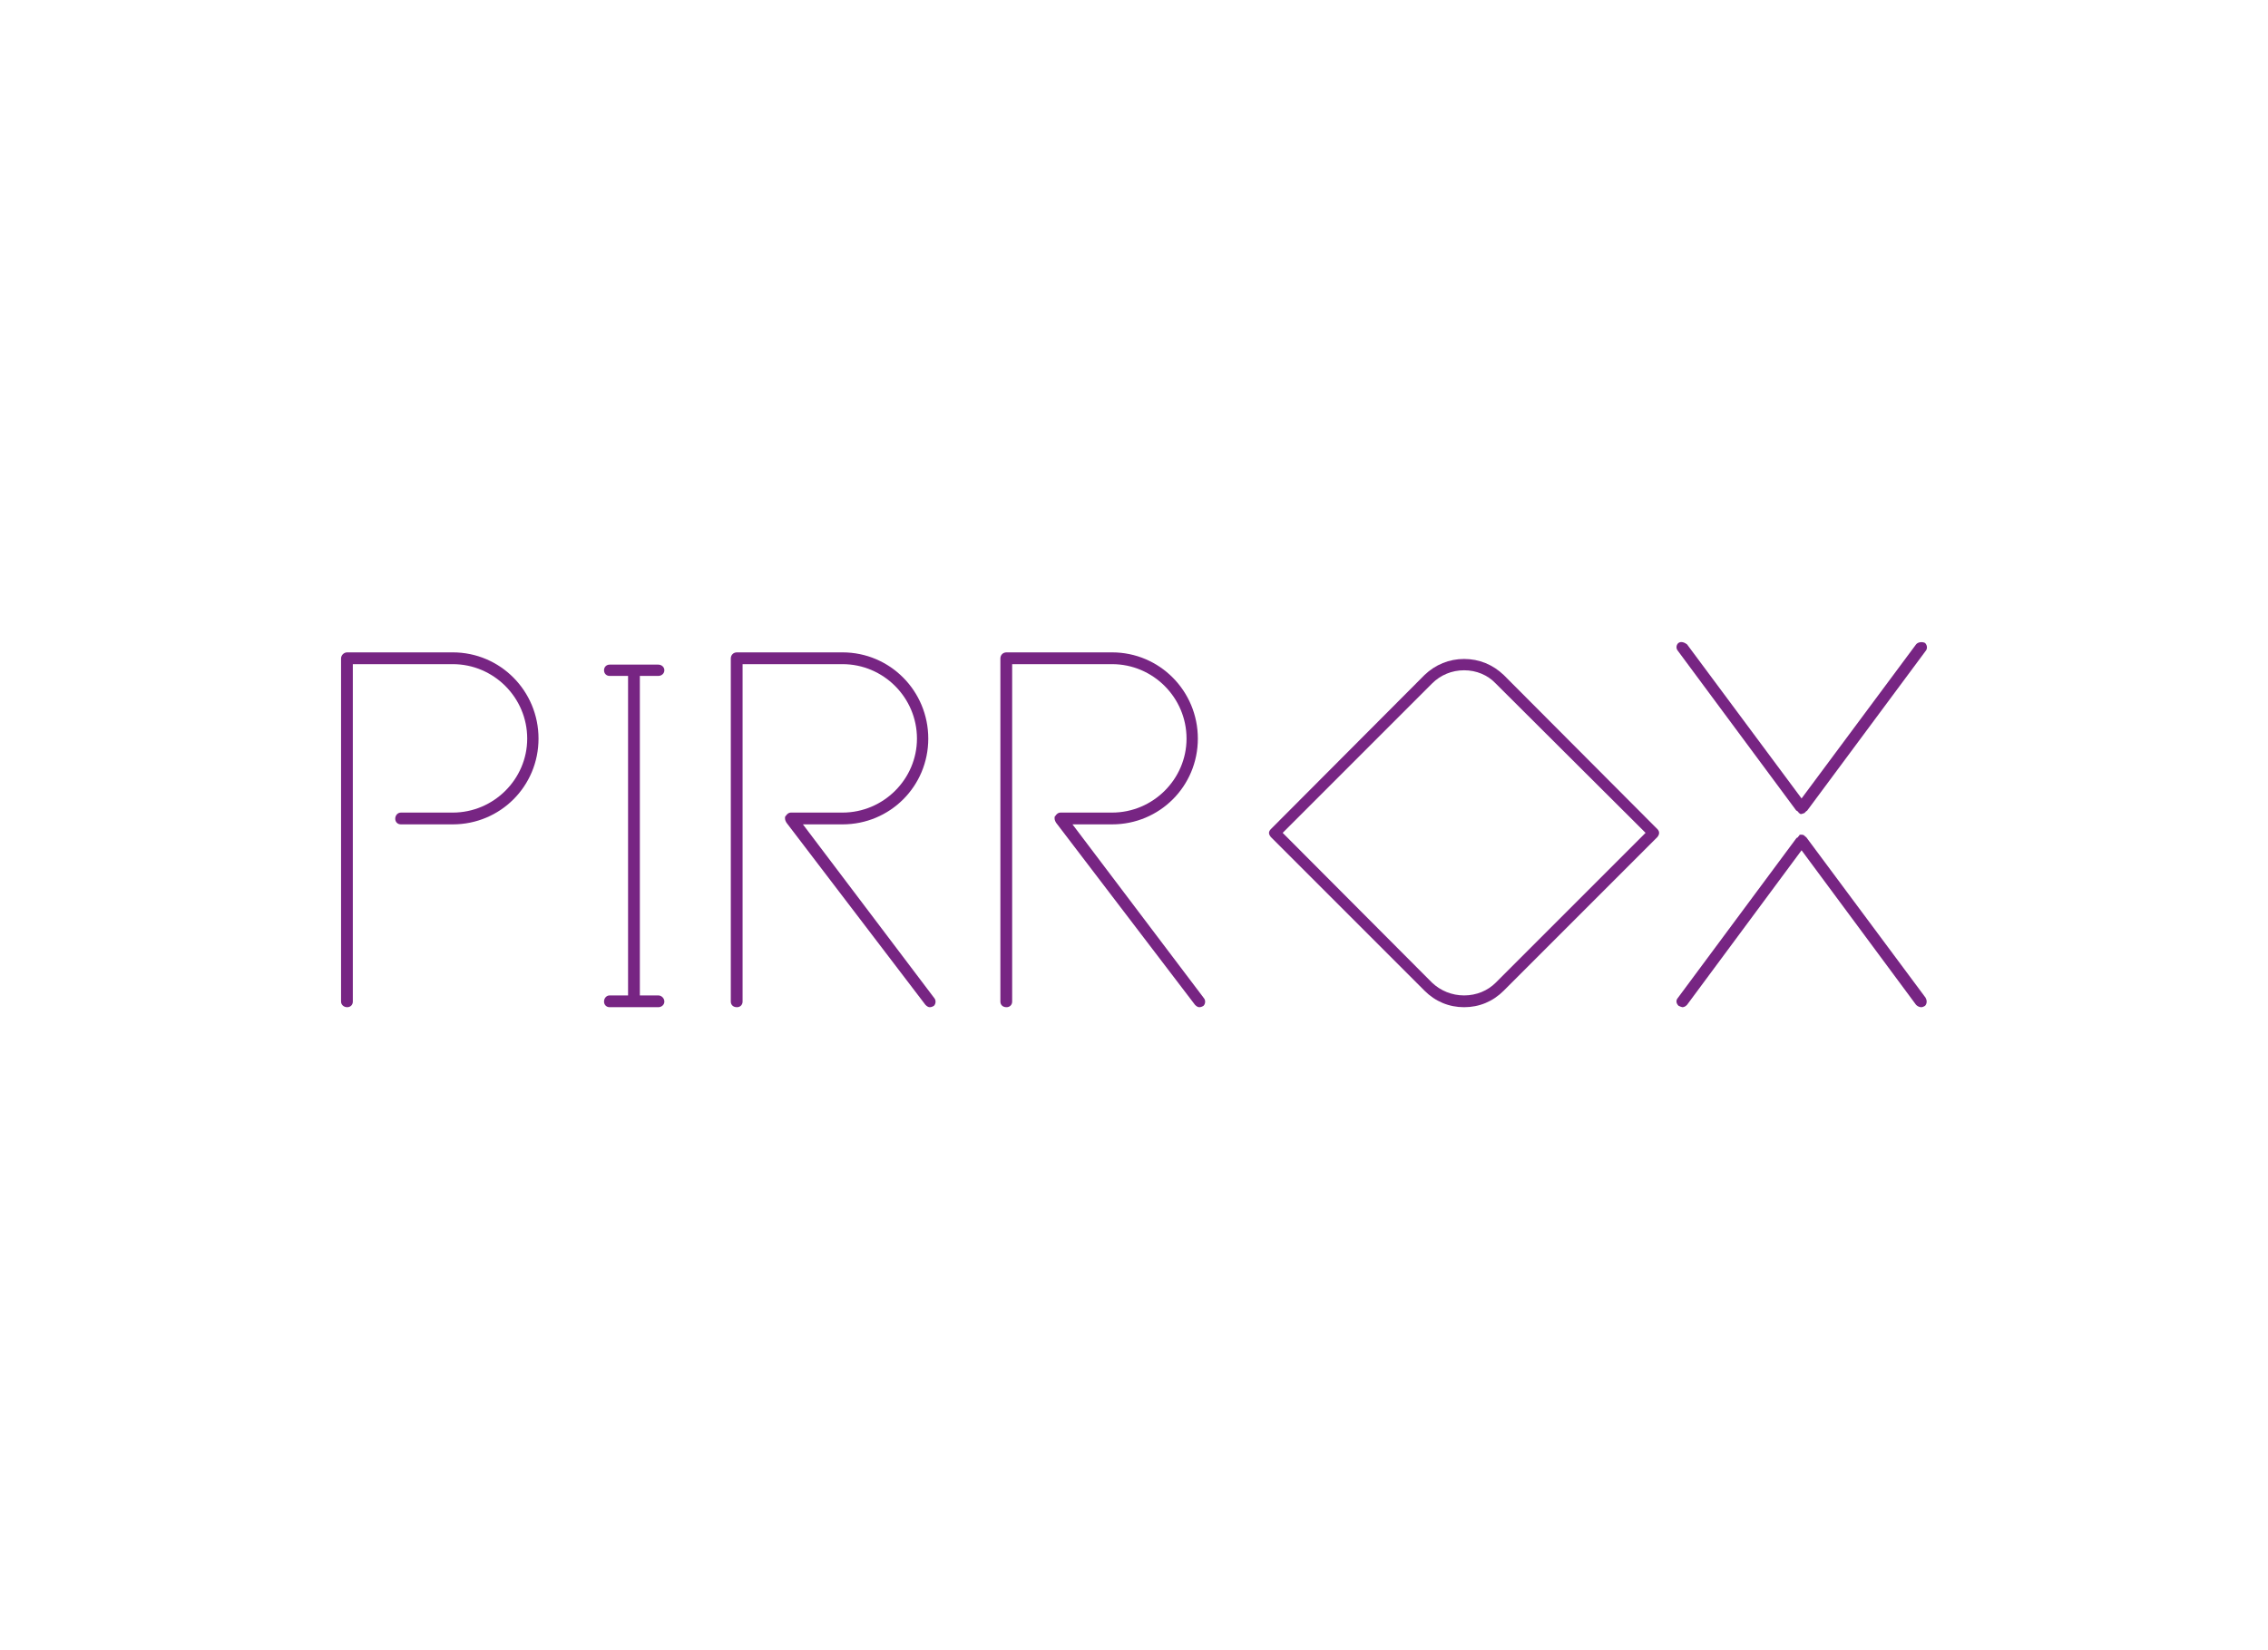
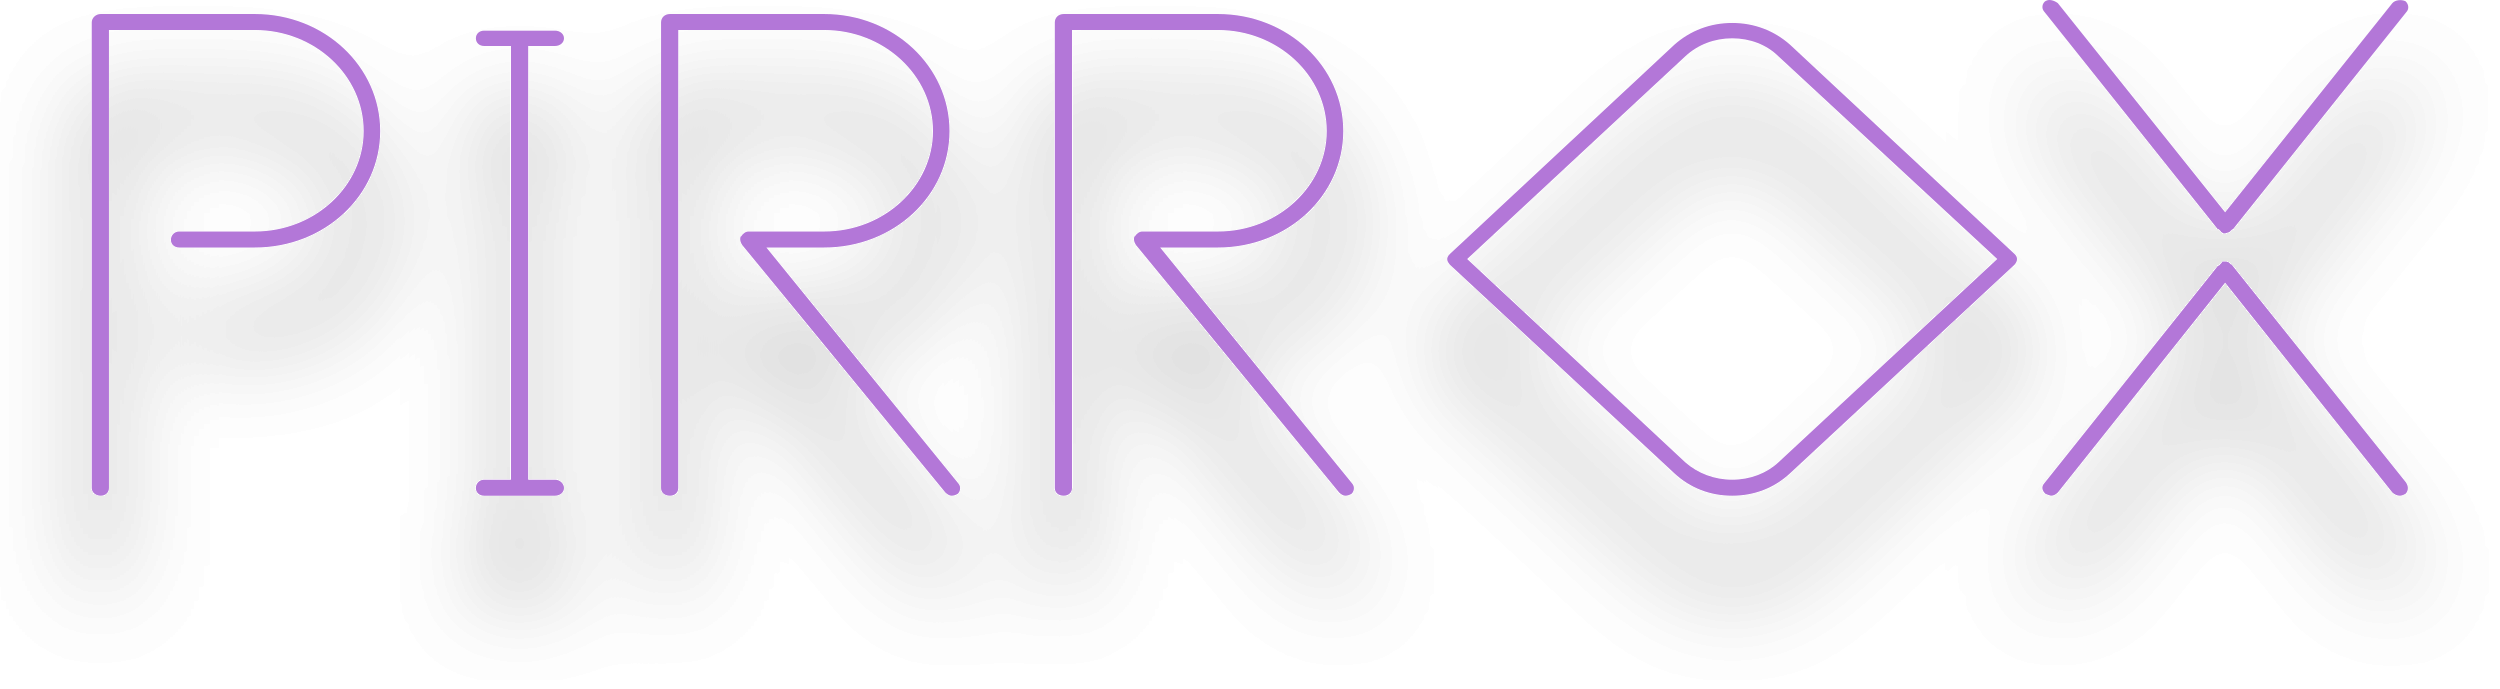
- <svg xmlns="http://www.w3.org/2000/svg" contrastcolor="d3b9d7" template="Contrast" presentation="2.5" layouttype="undefined" specialfontid="undefined" id1="725" id2="277" companyname="Pirrox" companytagline="" version="1.1" viewBox="0 35 550 400">
-   <g fill="#772583" fill-rule="nonzero" stroke="none" stroke-width="1" stroke-linecap="butt" stroke-linejoin="miter" stroke-miterlimit="10" stroke-dasharray="" stroke-dashoffset="0" font-family="none" font-weight="none" font-size="none" text-anchor="none">
-     <g data-paper-data="{&quot;isGlobalGroup&quot;:true,&quot;bounds&quot;:{&quot;x&quot;:82.70688751958727,&quot;y&quot;:190.71955468631177,&quot;width&quot;:384.5862249608254,&quot;height&quot;:88.56089062737652}}">
-       <g data-paper-data="{&quot;isPrimaryText&quot;:true}">
-         <path d="M109.793,193.221h-25.601c-0.8,0 -1.486,0.686 -1.486,1.486v83.202c0,0.8 0.686,1.371 1.486,1.371c0.8,0 1.371,-0.571 1.371,-1.371v-81.831h24.229c9.943,0 18.058,8.114 18.058,18.058c0,9.829 -8.114,17.943 -18.058,17.943h-12.572c-0.8,0 -1.371,0.686 -1.371,1.486c0,0.8 0.571,1.371 1.371,1.371h12.572c11.543,0 20.801,-9.257 20.801,-20.801c0,-11.543 -9.257,-20.915 -20.801,-20.915z" data-paper-data="{&quot;glyphName&quot;:&quot;P&quot;,&quot;glyphIndex&quot;:0,&quot;firstGlyphOfWord&quot;:true,&quot;word&quot;:1}" />
-         <path d="M152.309,276.423h-4.457c-0.8,0 -1.371,0.686 -1.371,1.486c0,0.8 0.571,1.371 1.371,1.371h11.772c0.8,0 1.486,-0.571 1.486,-1.371c0,-0.8 -0.686,-1.486 -1.486,-1.486h-4.457v-77.488h4.457c0.8,0 1.486,-0.571 1.486,-1.371c0,-0.8 -0.686,-1.371 -1.486,-1.371h-11.772c-0.8,0 -1.371,0.571 -1.371,1.371c0,0.8 0.571,1.371 1.371,1.371h4.457z" data-paper-data="{&quot;glyphName&quot;:&quot;I&quot;,&quot;glyphIndex&quot;:1,&quot;word&quot;:1}" />
-         <path d="M226.596,277.109l-31.886,-42.172h9.6c11.543,0 20.801,-9.257 20.801,-20.801c0,-11.543 -9.257,-20.915 -20.801,-20.915h-25.601c-0.914,0 -1.486,0.686 -1.486,1.486v83.202c0,0.8 0.571,1.371 1.486,1.371c0.8,0 1.371,-0.571 1.371,-1.371v-81.831h24.229c9.943,0 18.058,8.114 18.058,18.058c0,9.829 -8.114,17.943 -18.058,17.943h-12.572c-0.457,0 -0.914,0.343 -1.257,0.914v-0.114c-0.229,0.457 -0.114,1.143 0.229,1.6l-0.114,-0.114l33.829,44.344c0.343,0.343 0.686,0.571 1.029,0.571c0.343,0 0.686,-0.114 1.029,-0.343l-0.114,0.114c0.571,-0.457 0.686,-1.371 0.229,-1.943z" data-paper-data="{&quot;glyphName&quot;:&quot;R&quot;,&quot;glyphIndex&quot;:2,&quot;word&quot;:1}" />
-         <path d="M291.969,277.109l-31.886,-42.172h9.6c11.543,0 20.801,-9.257 20.801,-20.801c0,-11.543 -9.257,-20.915 -20.801,-20.915h-25.601c-0.914,0 -1.486,0.686 -1.486,1.486v83.202c0,0.8 0.571,1.371 1.486,1.371c0.8,0 1.371,-0.571 1.371,-1.371v-81.831h24.229c9.943,0 18.058,8.114 18.058,18.058c0,9.829 -8.114,17.943 -18.058,17.943h-12.572c-0.457,0 -0.914,0.343 -1.257,0.914v-0.114c-0.229,0.457 -0.114,1.143 0.229,1.6l-0.114,-0.114l33.829,44.344c0.343,0.343 0.686,0.571 1.029,0.571c0.343,0 0.686,-0.114 1.029,-0.343l-0.114,0.114c0.571,-0.457 0.686,-1.371 0.229,-1.943z" data-paper-data="{&quot;glyphName&quot;:&quot;R&quot;,&quot;glyphIndex&quot;:3,&quot;word&quot;:1}" />
-         <path d="M308.198,238.022l37.258,37.258c2.629,2.629 5.943,4 9.6,4c3.657,0 6.972,-1.371 9.6,-4l37.258,-37.258c0.571,-0.686 0.571,-1.371 0,-1.943l-37.258,-37.372c-2.629,-2.514 -5.943,-3.886 -9.6,-3.886c-3.657,0 -6.972,1.371 -9.6,3.886l-37.258,37.372c-0.343,0.343 -0.457,0.686 -0.457,0.914c0,0.343 0.114,0.571 0.457,1.029zM311.055,236.994l36.229,-36.229c2.057,-2.057 4.8,-3.2 7.772,-3.2c2.971,0 5.714,1.143 7.657,3.2l36.344,36.229l-36.344,36.344c-1.943,1.943 -4.686,3.086 -7.657,3.086c-2.971,0 -5.714,-1.143 -7.772,-3.086z" data-paper-data="{&quot;glyphName&quot;:&quot;O&quot;,&quot;glyphIndex&quot;:4,&quot;word&quot;:1}" />
-         <path d="M406.829,192.764l28.801,38.858c0.229,0 0.229,0.114 0.571,0.457c0,0.114 0,0.114 0.114,0.114c0,0 0.229,0.229 0.343,0.229h0.229l0.686,-0.229c0,0 -0.114,0 0.229,-0.114c-0.229,0 -0.229,0 0,-0.114l0.343,-0.343v0.114l28.915,-38.972c0.343,-0.457 0.343,-1.257 -0.229,-1.829c-0.686,-0.343 -1.714,-0.229 -2.171,0.343l-27.772,37.372l-27.772,-37.372c-0.571,-0.457 -1.486,-0.8 -2.057,-0.343l0.114,-0.114c-0.686,0.457 -0.8,1.371 -0.343,1.943zM467.059,277.109l-29.144,-39.201v0.114l-0.457,-0.457c0,0 -0.114,0 -0.343,-0.114h-0.686c-0.114,0.229 -0.114,0.229 -0.343,0.457c-0.114,0.229 -0.114,0.114 -0.343,0.343v-0.114l-28.915,38.972c-0.457,0.571 -0.343,1.257 0.229,1.829c0.229,0.114 0.8,0.343 0.914,0.343c0.457,0 0.8,-0.229 1.143,-0.571l27.772,-37.487l27.772,37.487c0.343,0.343 0.8,0.571 1.257,0.571c0.229,0 0.571,-0.114 0.914,-0.343l-0.114,0.114c0.571,-0.457 0.686,-1.371 0.229,-2.057z" data-paper-data="{&quot;glyphName&quot;:&quot;X&quot;,&quot;glyphIndex&quot;:5,&quot;lastGlyphOfWord&quot;:true,&quot;word&quot;:1}" />
-       </g>
-     </g>
+ <svg xmlns="http://www.w3.org/2000/svg" width="109" height="30" viewBox="0 0 109 30" fill="none">
+   <g filter="url(#filter0_dd_1_4)">
+     <path d="M11.113 0.611H4.39C4.18 0.611 4 0.778 4 0.973V21.278C4 21.473 4.18 21.613 4.39 21.613C4.6 21.613 4.75 21.473 4.75 21.278V1.308H11.113C13.725 1.308 15.856 3.288 15.856 5.715C15.856 8.113 13.725 10.094 11.113 10.094H7.812C7.602 10.094 7.452 10.261 7.452 10.456C7.452 10.651 7.602 10.791 7.812 10.791H11.113C14.145 10.791 16.576 8.532 16.576 5.715C16.576 2.898 14.145 0.611 11.113 0.611Z" fill="#B377D8" />
+     <path d="M22.279 20.915H21.108C20.898 20.915 20.748 21.083 20.748 21.278C20.748 21.473 20.898 21.613 21.108 21.613H24.2C24.41 21.613 24.59 21.473 24.59 21.278C24.59 21.083 24.41 20.915 24.2 20.915H23.029V2.005H24.2C24.41 2.005 24.59 1.866 24.59 1.67C24.59 1.475 24.41 1.336 24.2 1.336H21.108C20.898 1.336 20.748 1.475 20.748 1.67C20.748 1.866 20.898 2.005 21.108 2.005H22.279V20.915Z" fill="#B377D8" />
+     <path d="M41.788 21.083L33.414 10.791H35.935C38.967 10.791 41.398 8.532 41.398 5.715C41.398 2.898 38.967 0.611 35.935 0.611H29.212C28.972 0.611 28.822 0.778 28.822 0.973V21.278C28.822 21.473 28.972 21.613 29.212 21.613C29.422 21.613 29.572 21.473 29.572 21.278V1.308H35.935C38.547 1.308 40.678 3.288 40.678 5.715C40.678 8.113 38.547 10.094 35.935 10.094H32.634C32.514 10.094 32.394 10.177 32.304 10.317V10.289C32.244 10.4 32.274 10.568 32.364 10.679L32.334 10.651L41.218 21.473C41.308 21.557 41.398 21.613 41.488 21.613C41.578 21.613 41.668 21.585 41.758 21.529L41.728 21.557C41.878 21.445 41.908 21.222 41.788 21.083Z" fill="#B377D8" />
+     <path d="M58.956 21.083L50.582 10.791H53.104C56.135 10.791 58.566 8.532 58.566 5.715C58.566 2.898 56.135 0.611 53.104 0.611H46.38C46.14 0.611 45.99 0.778 45.99 0.973V21.278C45.99 21.473 46.14 21.613 46.38 21.613C46.59 21.613 46.74 21.473 46.74 21.278V1.308H53.104C55.715 1.308 57.846 3.288 57.846 5.715C57.846 8.113 55.715 10.094 53.104 10.094H49.802C49.682 10.094 49.562 10.177 49.472 10.317V10.289C49.412 10.4 49.442 10.568 49.532 10.679L49.502 10.651L58.386 21.473C58.476 21.557 58.566 21.613 58.656 21.613C58.746 21.613 58.836 21.585 58.926 21.529L58.896 21.557C59.047 21.445 59.077 21.222 58.956 21.083Z" fill="#B377D8" />
+     <path d="M63.218 11.544L73.003 20.636C73.694 21.278 74.564 21.613 75.524 21.613C76.485 21.613 77.355 21.278 78.046 20.636L87.83 11.544C87.98 11.377 87.98 11.209 87.83 11.07L78.046 1.949C77.355 1.336 76.485 1.001 75.524 1.001C74.564 1.001 73.694 1.336 73.003 1.949L63.218 11.07C63.128 11.153 63.098 11.237 63.098 11.293C63.098 11.377 63.128 11.432 63.218 11.544ZM63.969 11.293L73.483 2.451C74.024 1.949 74.744 1.67 75.524 1.67C76.305 1.67 77.025 1.949 77.535 2.451L87.08 11.293L77.535 20.162C77.025 20.636 76.305 20.915 75.524 20.915C74.744 20.915 74.024 20.636 73.483 20.162L63.969 11.293Z" fill="#B377D8" />
+     <path d="M89.121 0.499L96.685 9.982C96.745 9.982 96.745 10.01 96.835 10.094C96.835 10.121 96.835 10.121 96.865 10.121C96.865 10.121 96.925 10.177 96.955 10.177H97.015L97.195 10.121C97.195 10.121 97.165 10.121 97.255 10.094C97.195 10.094 97.195 10.094 97.255 10.066L97.345 9.982V10.01L104.939 0.499C105.029 0.387 105.029 0.192 104.879 0.053C104.698 -0.031 104.428 -0.003 104.308 0.136L97.015 9.257L89.721 0.136C89.571 0.025 89.331 -0.059 89.181 0.053L89.211 0.025C89.031 0.136 89.001 0.359 89.121 0.499ZM104.939 21.083L97.285 11.516V11.544L97.165 11.432C97.165 11.432 97.135 11.432 97.075 11.404H96.895C96.865 11.46 96.865 11.46 96.805 11.516C96.775 11.572 96.775 11.544 96.715 11.6V11.572L89.121 21.083C89.001 21.222 89.031 21.389 89.181 21.529C89.241 21.557 89.391 21.613 89.421 21.613C89.541 21.613 89.631 21.557 89.721 21.473L97.015 12.325L104.308 21.473C104.398 21.557 104.518 21.613 104.638 21.613C104.698 21.613 104.788 21.585 104.879 21.529L104.849 21.557C104.999 21.445 105.029 21.222 104.909 21.055L104.939 21.083Z" fill="#B377D8" />
  </g>
+   <defs>
+     <filter id="filter0_dd_1_4" x="0" y="0" width="109" height="29.613" filterUnits="userSpaceOnUse" color-interpolation-filters="sRGB">
+       <feFlood flood-opacity="0" result="BackgroundImageFix" />
+       <feColorMatrix in="SourceAlpha" type="matrix" values="0 0 0 0 0 0 0 0 0 0 0 0 0 0 0 0 0 0 127 0" result="hardAlpha" />
+       <feOffset dy="4" />
+       <feGaussianBlur stdDeviation="2" />
+       <feComposite in2="hardAlpha" operator="out" />
+       <feColorMatrix type="matrix" values="0 0 0 0 0 0 0 0 0 0 0 0 0 0 0 0 0 0 0.25 0" />
+       <feBlend mode="normal" in2="BackgroundImageFix" result="effect1_dropShadow_1_4" />
+       <feColorMatrix in="SourceAlpha" type="matrix" values="0 0 0 0 0 0 0 0 0 0 0 0 0 0 0 0 0 0 127 0" result="hardAlpha" />
+       <feOffset dy="4" />
+       <feGaussianBlur stdDeviation="2" />
+       <feComposite in2="hardAlpha" operator="out" />
+       <feColorMatrix type="matrix" values="0 0 0 0 0 0 0 0 0 0 0 0 0 0 0 0 0 0 0.25 0" />
+       <feBlend mode="normal" in2="effect1_dropShadow_1_4" result="effect2_dropShadow_1_4" />
+       <feBlend mode="normal" in="SourceGraphic" in2="effect2_dropShadow_1_4" result="shape" />
+     </filter>
+   </defs>
</svg>
